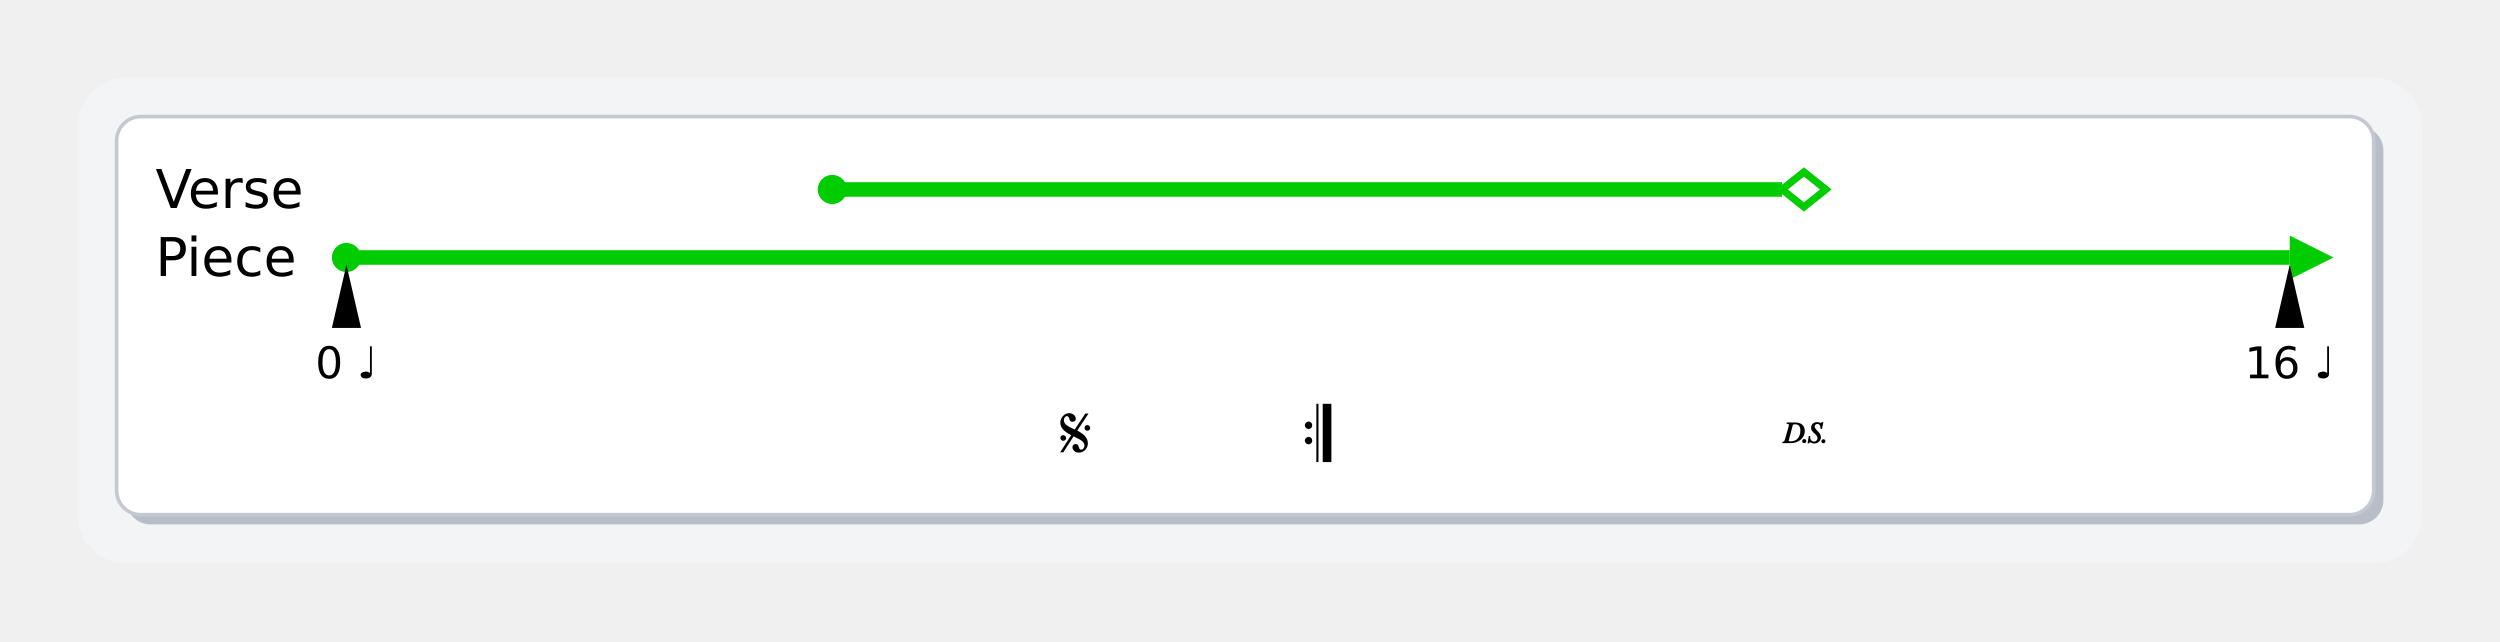
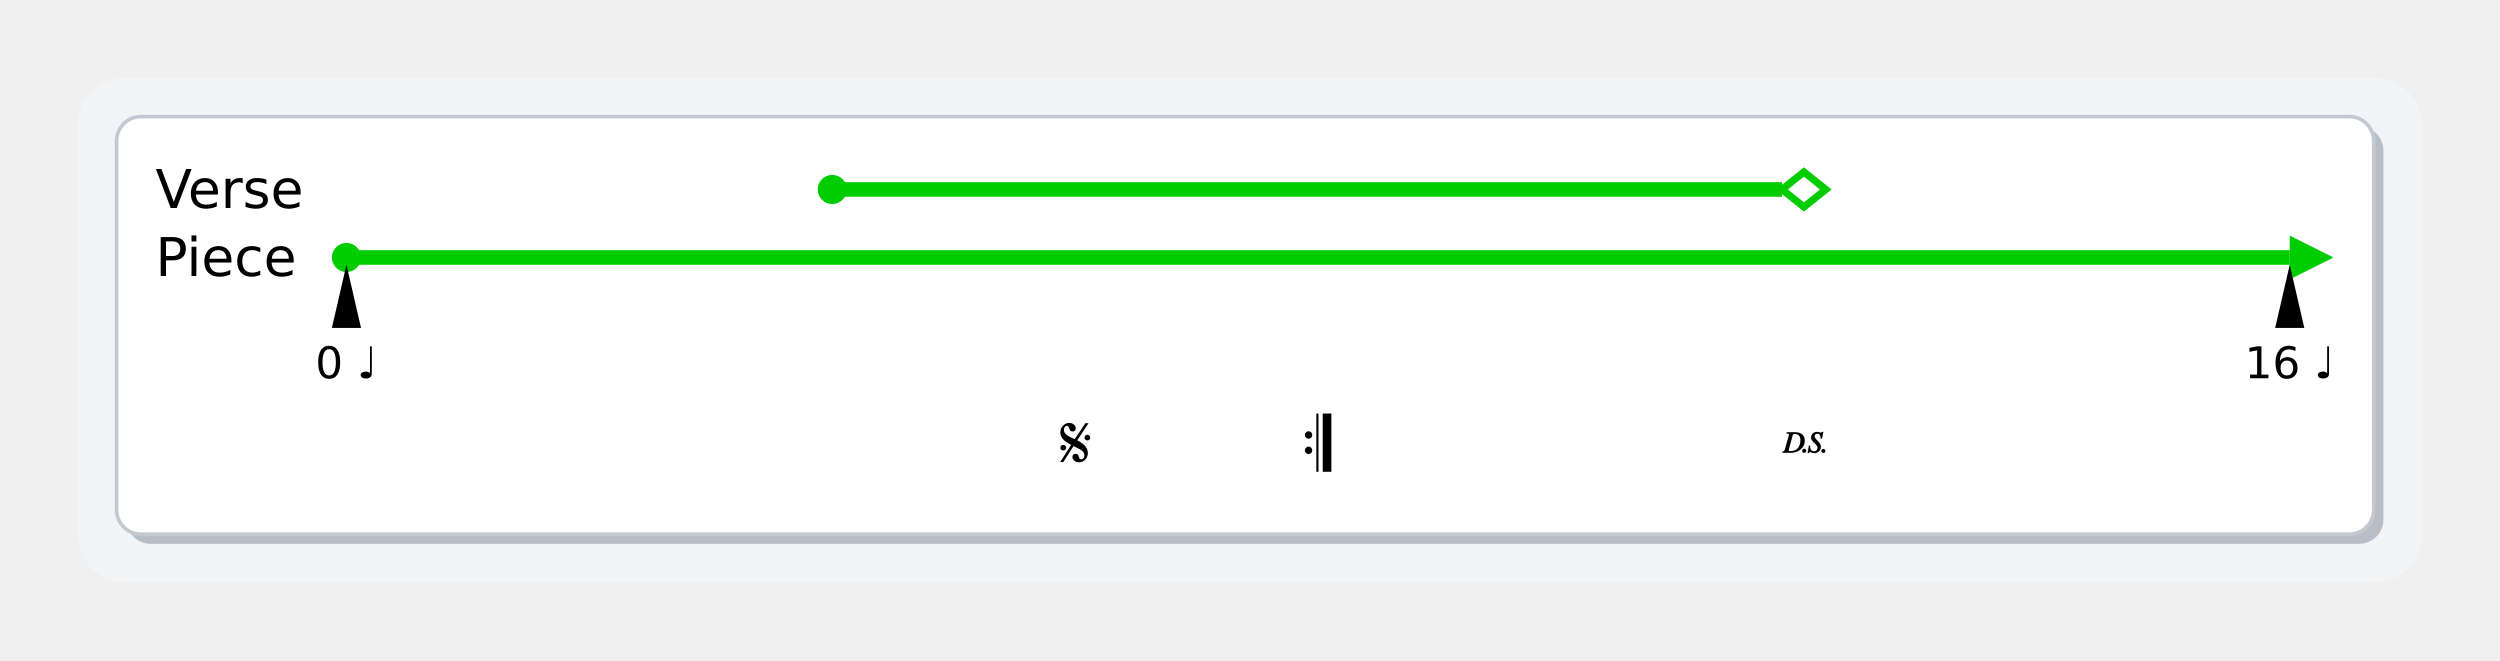
- <svg xmlns="http://www.w3.org/2000/svg" width="514.592" height="131.945" viewBox="0 0 514.592 131.945" font-family="DejaVu Sans, Noto Music" text-rendering="geometricPrecision" style="font-kerning:none;font-variant-ligatures:none">
+ <svg xmlns="http://www.w3.org/2000/svg" width="514.592" height="135.945" viewBox="0 0 514.592 135.945" font-family="DejaVu Sans, Noto Music" text-rendering="geometricPrecision" style="font-kerning:none;font-variant-ligatures:none">
  <g transform="translate(16 16)">
-     <rect x="0" y="0" width="482.592" height="99.945" rx="10" fill="#F3F4F6" />
-     <rect data-id="piece" data-part="card" x="10" y="10" width="464.592" height="81.945" rx="5" fill="#B8BEC8" />
-     <rect data-id="piece" data-part="card" x="8" y="8" width="464.592" height="81.945" rx="5" fill="#FFFFFF" stroke="#C4C9D1" stroke-width="0.75" />
+     <rect x="0" y="0" width="482.592" height="103.945" rx="10" fill="#F3F4F6" />
+     <rect data-id="piece" data-part="card" x="10" y="10" width="464.592" height="85.945" rx="5" fill="#B8BEC8" />
+     <rect data-id="piece" data-part="card" x="8" y="8" width="464.592" height="85.945" rx="5" fill="#FFFFFF" stroke="#C4C9D1" stroke-width="0.75" />
    <line data-id="piece" x1="55.313" y1="37" x2="455.313" y2="37" stroke="#00CC00" stroke-width="3" />
    <circle data-id="piece" cx="55.313" cy="37" r="3" fill="#00CC00" />
    <polygon data-id="piece" points="464.313,37 455.313,32.5 455.313,41.5" fill="#00CC00" />
    <line data-id="verse" x1="155.314" y1="23" x2="350.813" y2="23" stroke="#00CC00" stroke-width="3" />
    <circle data-id="verse" cx="155.314" cy="23" r="3" fill="#00CC00" />
    <polygon data-id="verse" points="350.813,23 355.313,19.4 359.813,23 355.313,26.6" fill="none" stroke="#00CC00" stroke-width="1.5" />
    <polygon data-id="timestamp_1" points="55.313,38.5 52.313,51.5 58.313,51.5" fill="#000000" />
    <polygon data-id="timestamp_2" points="455.313,38.5 452.313,51.5 458.313,51.5" fill="#000000" />
    <text data-id="verse" data-part="name" x="16" y="26.808" text-anchor="start" font-size="11" fill="#000000">Verse</text>
    <text data-id="piece" data-part="name" x="16" y="40.808" text-anchor="start" font-size="11" fill="#000000">Piece</text>
    <text data-id="timestamp_1" data-part="coordinate" x="55.313" y="61.854" text-anchor="middle" font-size="9" fill="#000000">0 ♩</text>
    <text data-id="timestamp_2" data-part="coordinate" x="455.313" y="61.854" text-anchor="middle" font-size="9" fill="#000000">16 ♩</text>
-     <text data-id="segno" data-part="symbol" x="205.314" y="79.115" text-anchor="middle" font-size="12" fill="#000000">𝄋</text>
-     <text data-id="repeat" data-part="symbol" x="255.314" y="79.115" text-anchor="middle" font-size="12" fill="#000000">𝄇</text>
-     <text data-id="dal_segno" data-part="symbol" x="355.313" y="79.115" text-anchor="middle" font-size="12" fill="#000000">𝄉</text>
+     <text data-id="segno" data-part="symbol" x="205.314" y="81.115" text-anchor="middle" font-size="12" fill="#000000">𝄋</text>
+     <text data-id="repeat" data-part="symbol" x="255.314" y="81.115" text-anchor="middle" font-size="12" fill="#000000">𝄇</text>
+     <text data-id="dal_segno" data-part="symbol" x="355.313" y="81.115" text-anchor="middle" font-size="12" fill="#000000">𝄉</text>
  </g>
</svg>
